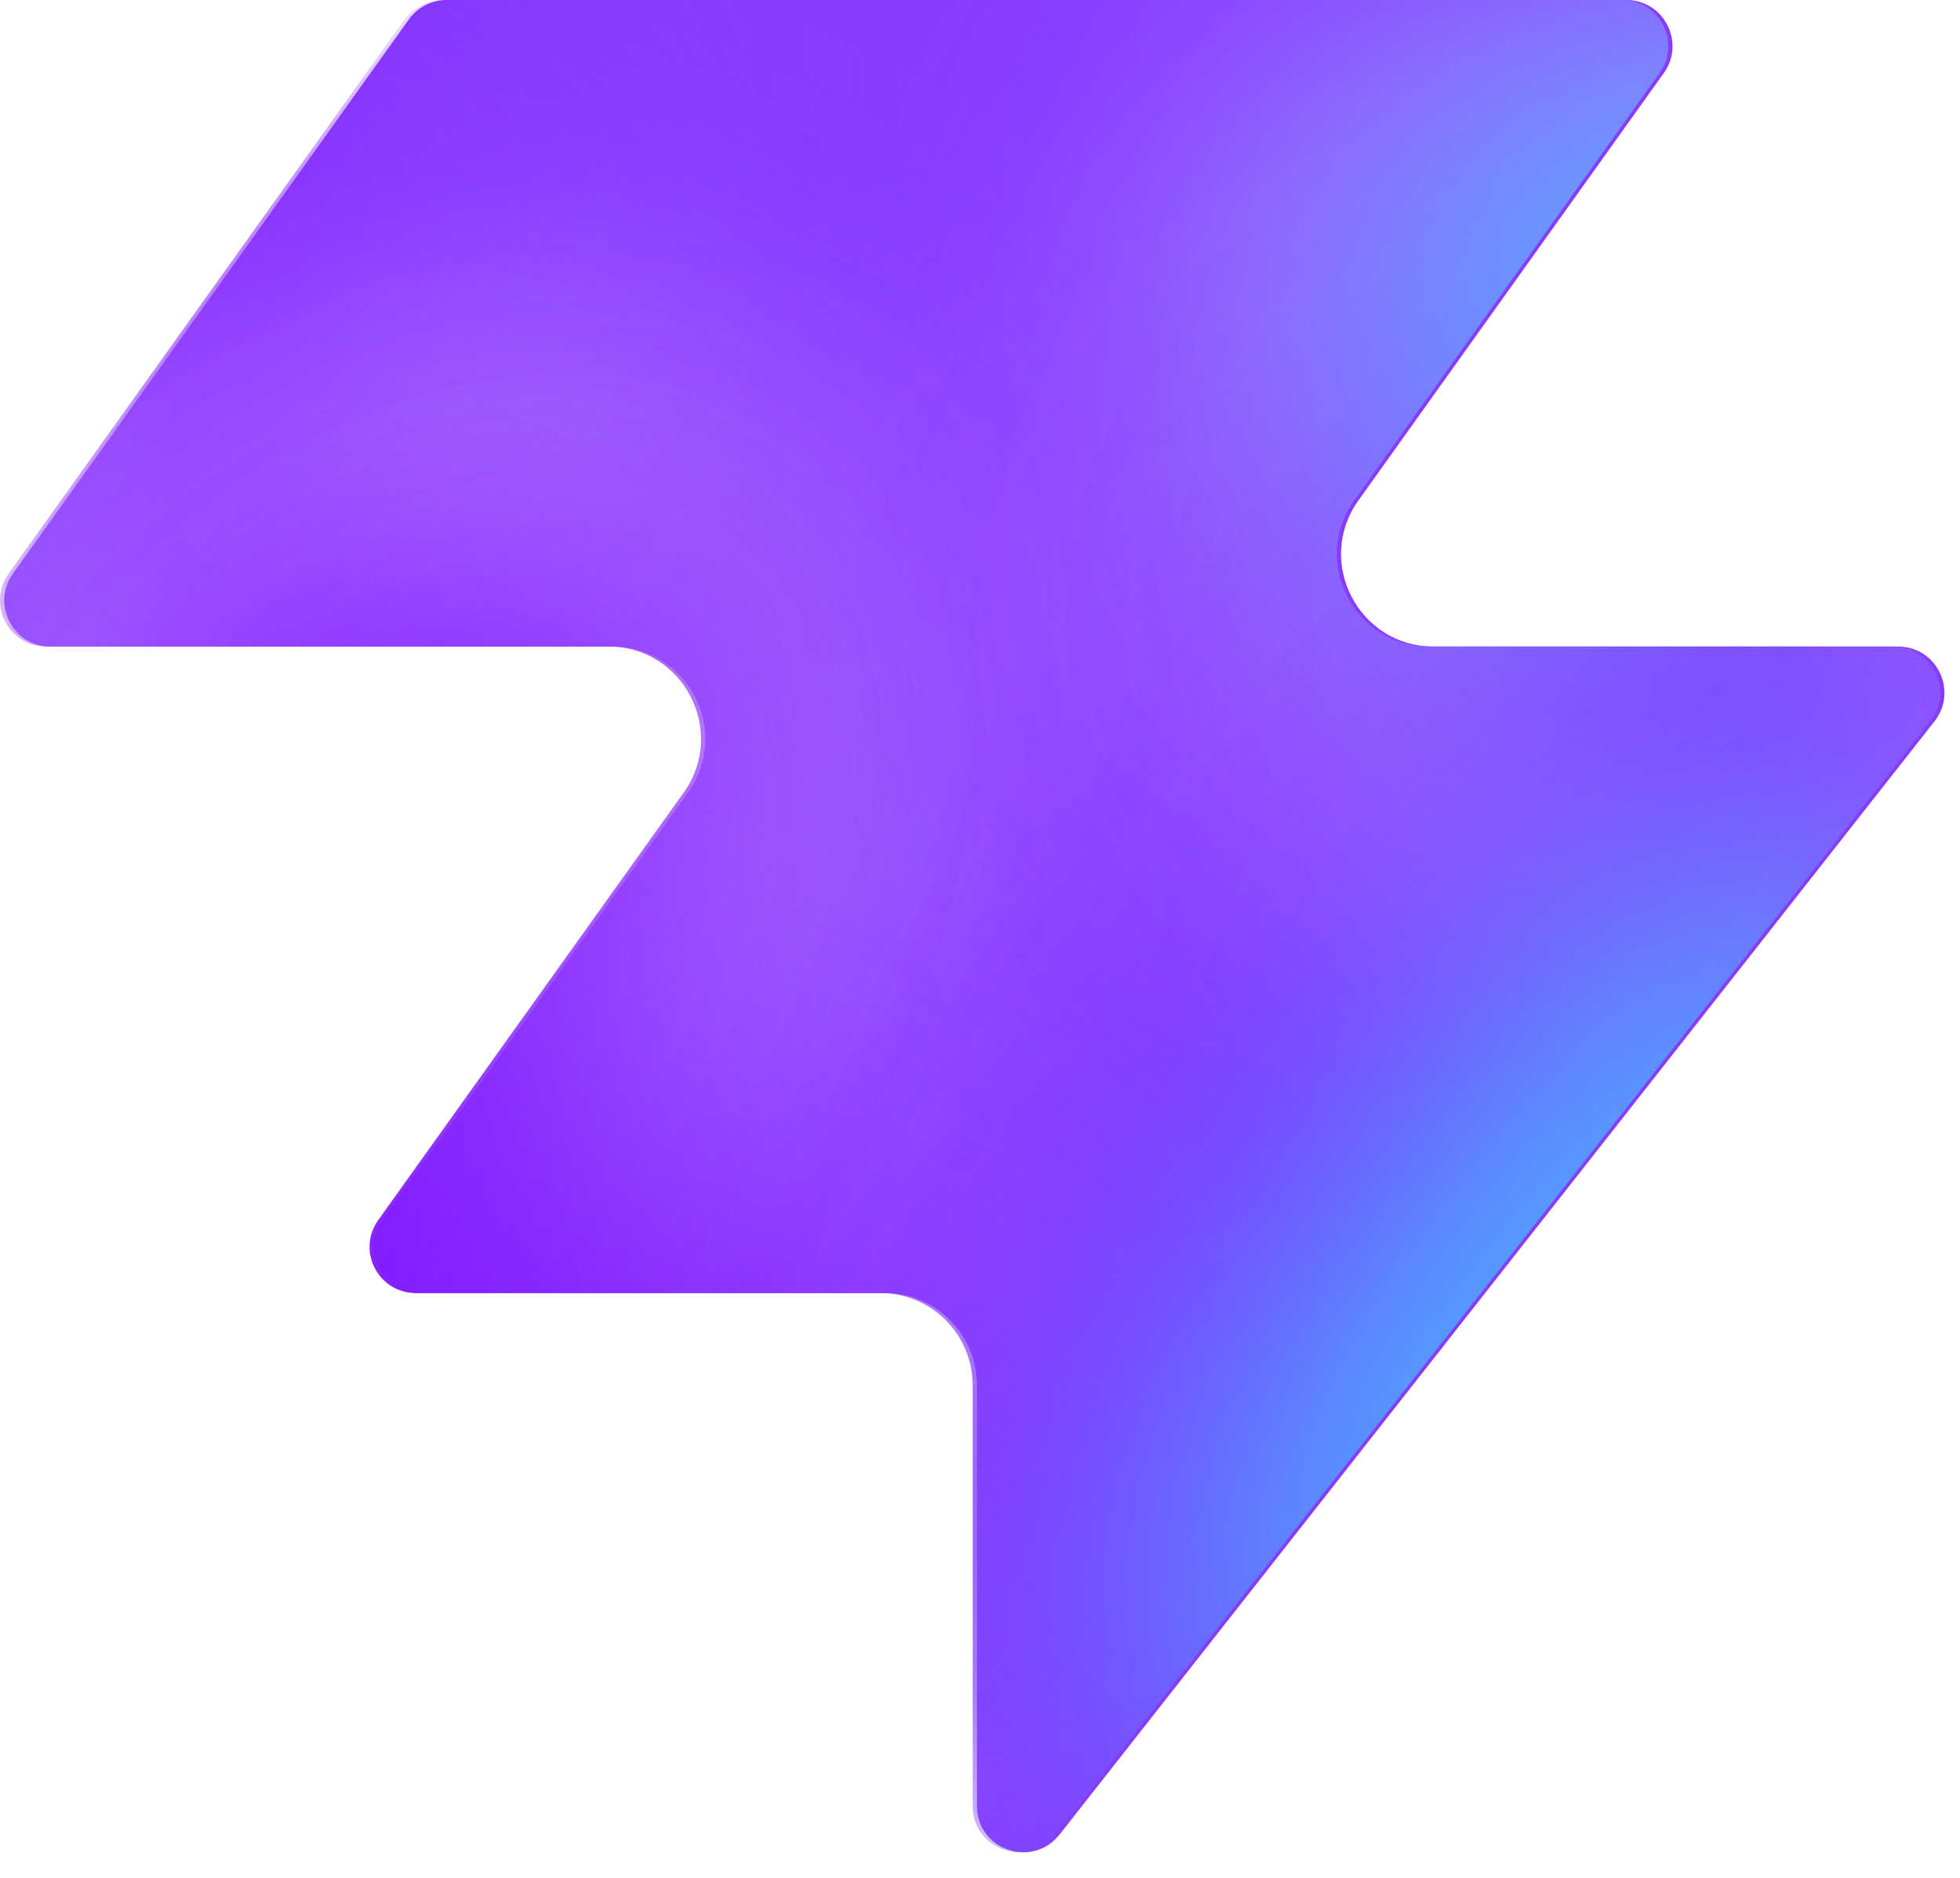
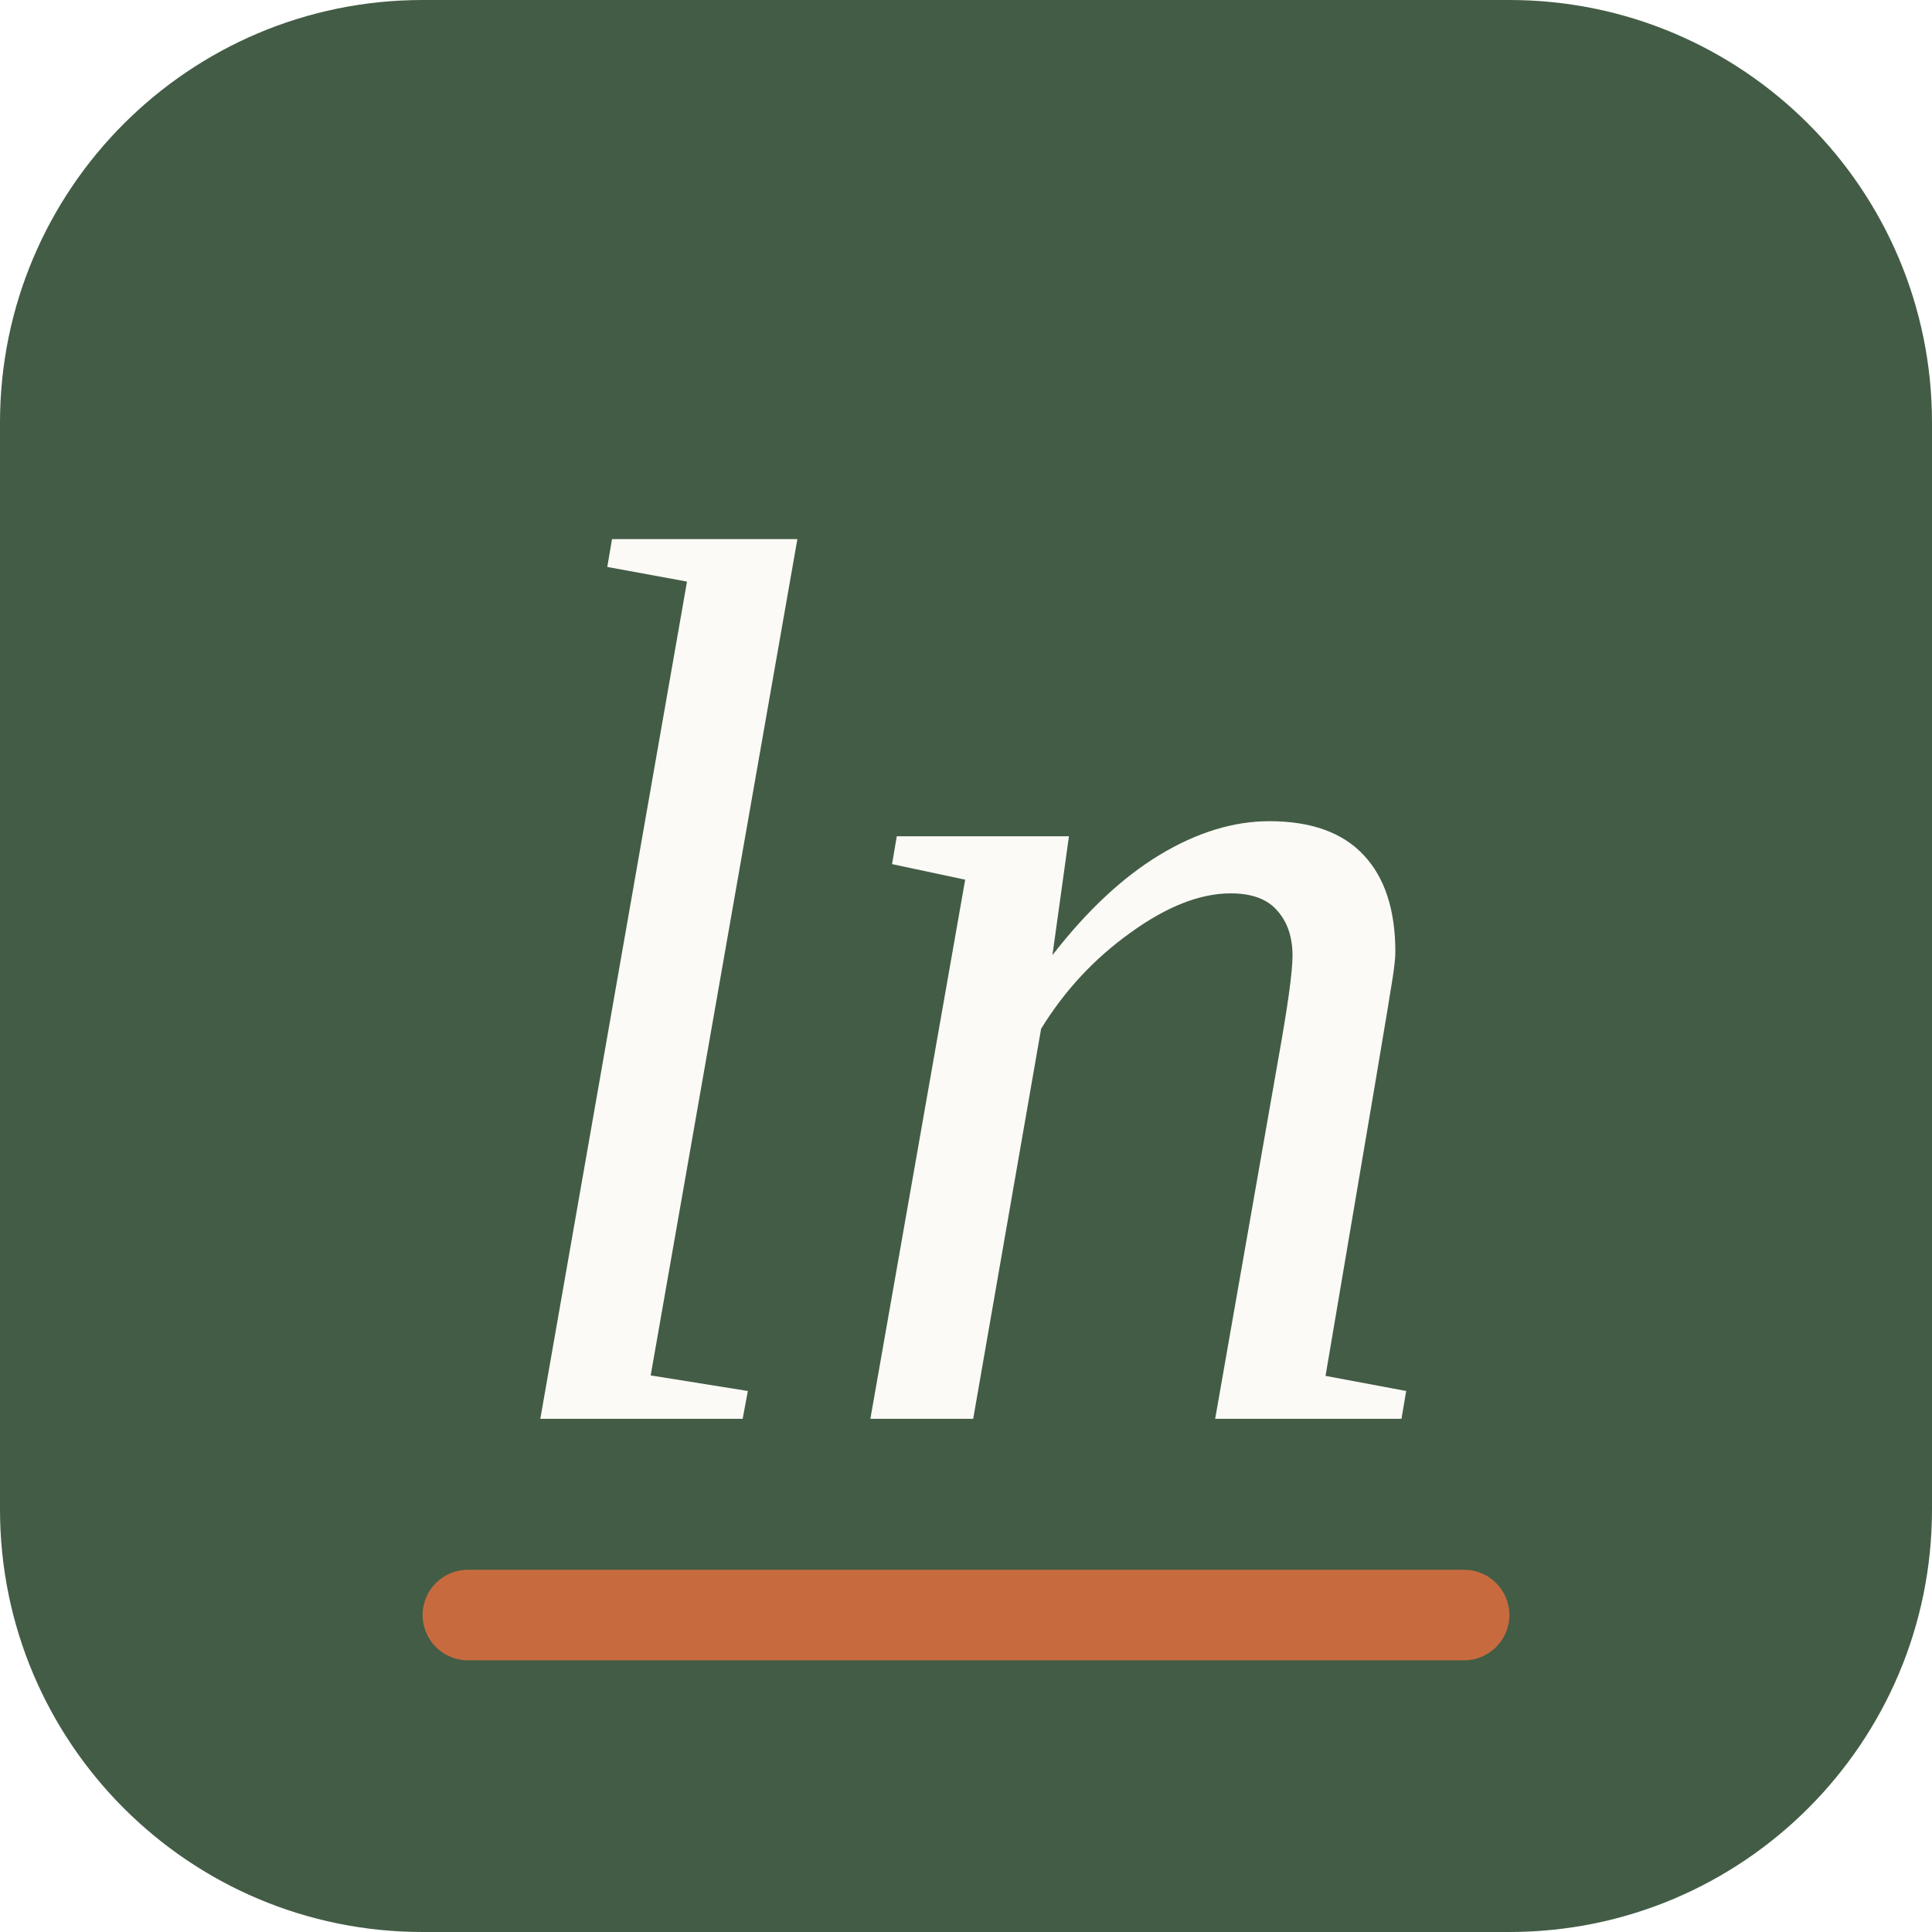
- <svg xmlns="http://www.w3.org/2000/svg" width="48" height="46" fill="none" viewBox="0 0 48 46">
-   <path fill="#863bff" d="M25.946 44.938c-.664.845-2.021.375-2.021-.698V33.937a2.26 2.26 0 0 0-2.262-2.262H10.287c-.92 0-1.456-1.04-.92-1.788l7.48-10.471c1.07-1.497 0-3.578-1.842-3.578H1.237c-.92 0-1.456-1.04-.92-1.788L10.013.474c.214-.297.556-.474.92-.474h28.894c.92 0 1.456 1.04.92 1.788l-7.48 10.471c-1.07 1.498 0 3.579 1.842 3.579h11.377c.943 0 1.473 1.088.89 1.83L25.947 44.94z" style="fill:#863bff;fill:color(display-p3 .525 .23 1);fill-opacity:1" />
-   <mask id="a" width="48" height="46" x="0" y="0" maskUnits="userSpaceOnUse" style="mask-type:alpha">
-     <path fill="#000" d="M25.842 44.938c-.664.844-2.021.375-2.021-.698V33.937a2.26 2.26 0 0 0-2.262-2.262H10.183c-.92 0-1.456-1.04-.92-1.788l7.48-10.471c1.07-1.498 0-3.579-1.842-3.579H1.133c-.92 0-1.456-1.04-.92-1.787L9.91.473c.214-.297.556-.474.92-.474h28.894c.92 0 1.456 1.04.92 1.788l-7.48 10.471c-1.07 1.498 0 3.578 1.842 3.578h11.377c.943 0 1.473 1.088.89 1.832L25.843 44.94z" style="fill:#000;fill-opacity:1" />
-   </mask>
-   <g mask="url(#a)">
-     <g filter="url(#b)">
-       <ellipse cx="5.508" cy="14.704" fill="#ede6ff" rx="5.508" ry="14.704" style="fill:#ede6ff;fill:color(display-p3 .927 .903 1);fill-opacity:1" transform="matrix(.00324 1 1 -.00324 -4.47 31.516)" />
-     </g>
-     <g filter="url(#c)">
-       <ellipse cx="10.399" cy="29.851" fill="#ede6ff" rx="10.399" ry="29.851" style="fill:#ede6ff;fill:color(display-p3 .927 .903 1);fill-opacity:1" transform="matrix(.00324 1 1 -.00324 -39.328 7.883)" />
-     </g>
-     <g filter="url(#d)">
-       <ellipse cx="5.508" cy="30.487" fill="#7e14ff" rx="5.508" ry="30.487" style="fill:#7e14ff;fill:color(display-p3 .492 .077 1);fill-opacity:1" transform="rotate(89.814 -25.913 -14.639)scale(1 -1)" />
-     </g>
-     <g filter="url(#e)">
-       <ellipse cx="5.508" cy="30.599" fill="#7e14ff" rx="5.508" ry="30.599" style="fill:#7e14ff;fill:color(display-p3 .492 .077 1);fill-opacity:1" transform="rotate(89.814 -32.644 -3.334)scale(1 -1)" />
-     </g>
-     <g filter="url(#f)">
-       <ellipse cx="5.508" cy="30.599" fill="#7e14ff" rx="5.508" ry="30.599" style="fill:#7e14ff;fill:color(display-p3 .492 .077 1);fill-opacity:1" transform="matrix(.00324 1 1 -.00324 -34.34 30.47)" />
-     </g>
-     <g filter="url(#g)">
-       <ellipse cx="14.072" cy="22.078" fill="#ede6ff" rx="14.072" ry="22.078" style="fill:#ede6ff;fill:color(display-p3 .927 .903 1);fill-opacity:1" transform="rotate(93.35 24.506 48.493)scale(-1 1)" />
-     </g>
-     <g filter="url(#h)">
-       <ellipse cx="3.47" cy="21.501" fill="#7e14ff" rx="3.47" ry="21.501" style="fill:#7e14ff;fill:color(display-p3 .492 .077 1);fill-opacity:1" transform="rotate(89.009 28.708 47.59)scale(-1 1)" />
-     </g>
-     <g filter="url(#i)">
-       <ellipse cx="3.47" cy="21.501" fill="#7e14ff" rx="3.47" ry="21.501" style="fill:#7e14ff;fill:color(display-p3 .492 .077 1);fill-opacity:1" transform="rotate(89.009 28.708 47.59)scale(-1 1)" />
-     </g>
-     <g filter="url(#j)">
-       <ellipse cx=".387" cy="8.972" fill="#7e14ff" rx="4.407" ry="29.108" style="fill:#7e14ff;fill:color(display-p3 .492 .077 1);fill-opacity:1" transform="rotate(39.51 .387 8.972)" />
-     </g>
-     <g filter="url(#k)">
-       <ellipse cx="47.523" cy="-6.092" fill="#7e14ff" rx="4.407" ry="29.108" style="fill:#7e14ff;fill:color(display-p3 .492 .077 1);fill-opacity:1" transform="rotate(37.892 47.523 -6.092)" />
-     </g>
-     <g filter="url(#l)">
-       <ellipse cx="41.412" cy="6.333" fill="#47bfff" rx="5.971" ry="9.665" style="fill:#47bfff;fill:color(display-p3 .28 .748 1);fill-opacity:1" transform="rotate(37.892 41.412 6.333)" />
-     </g>
-     <g filter="url(#m)">
-       <ellipse cx="-1.879" cy="38.332" fill="#7e14ff" rx="4.407" ry="29.108" style="fill:#7e14ff;fill:color(display-p3 .492 .077 1);fill-opacity:1" transform="rotate(37.892 -1.88 38.332)" />
-     </g>
-     <g filter="url(#n)">
-       <ellipse cx="-1.879" cy="38.332" fill="#7e14ff" rx="4.407" ry="29.108" style="fill:#7e14ff;fill:color(display-p3 .492 .077 1);fill-opacity:1" transform="rotate(37.892 -1.88 38.332)" />
-     </g>
-     <g filter="url(#o)">
-       <ellipse cx="35.651" cy="29.907" fill="#7e14ff" rx="4.407" ry="29.108" style="fill:#7e14ff;fill:color(display-p3 .492 .077 1);fill-opacity:1" transform="rotate(37.892 35.651 29.907)" />
-     </g>
-     <g filter="url(#p)">
-       <ellipse cx="38.418" cy="32.4" fill="#47bfff" rx="5.971" ry="15.297" style="fill:#47bfff;fill:color(display-p3 .28 .748 1);fill-opacity:1" transform="rotate(37.892 38.418 32.4)" />
-     </g>
-   </g>
-   <defs>
-     <filter id="b" width="60.045" height="41.654" x="-19.77" y="16.149" color-interpolation-filters="sRGB" filterUnits="userSpaceOnUse">
-       <feFlood flood-opacity="0" result="BackgroundImageFix" />
-       <feBlend in="SourceGraphic" in2="BackgroundImageFix" result="shape" />
-       <feGaussianBlur result="effect1_foregroundBlur_2002_17158" stdDeviation="7.659" />
-     </filter>
-     <filter id="c" width="90.34" height="51.437" x="-54.613" y="-7.533" color-interpolation-filters="sRGB" filterUnits="userSpaceOnUse">
-       <feFlood flood-opacity="0" result="BackgroundImageFix" />
-       <feBlend in="SourceGraphic" in2="BackgroundImageFix" result="shape" />
-       <feGaussianBlur result="effect1_foregroundBlur_2002_17158" stdDeviation="7.659" />
-     </filter>
-     <filter id="d" width="79.355" height="29.4" x="-49.64" y="2.03" color-interpolation-filters="sRGB" filterUnits="userSpaceOnUse">
-       <feFlood flood-opacity="0" result="BackgroundImageFix" />
-       <feBlend in="SourceGraphic" in2="BackgroundImageFix" result="shape" />
-       <feGaussianBlur result="effect1_foregroundBlur_2002_17158" stdDeviation="4.596" />
-     </filter>
-     <filter id="e" width="79.579" height="29.4" x="-45.045" y="20.029" color-interpolation-filters="sRGB" filterUnits="userSpaceOnUse">
-       <feFlood flood-opacity="0" result="BackgroundImageFix" />
-       <feBlend in="SourceGraphic" in2="BackgroundImageFix" result="shape" />
-       <feGaussianBlur result="effect1_foregroundBlur_2002_17158" stdDeviation="4.596" />
-     </filter>
-     <filter id="f" width="79.579" height="29.4" x="-43.513" y="21.178" color-interpolation-filters="sRGB" filterUnits="userSpaceOnUse">
-       <feFlood flood-opacity="0" result="BackgroundImageFix" />
-       <feBlend in="SourceGraphic" in2="BackgroundImageFix" result="shape" />
-       <feGaussianBlur result="effect1_foregroundBlur_2002_17158" stdDeviation="4.596" />
-     </filter>
-     <filter id="g" width="74.749" height="58.852" x="15.756" y="-17.901" color-interpolation-filters="sRGB" filterUnits="userSpaceOnUse">
-       <feFlood flood-opacity="0" result="BackgroundImageFix" />
-       <feBlend in="SourceGraphic" in2="BackgroundImageFix" result="shape" />
-       <feGaussianBlur result="effect1_foregroundBlur_2002_17158" stdDeviation="7.659" />
-     </filter>
-     <filter id="h" width="61.377" height="25.362" x="23.548" y="2.284" color-interpolation-filters="sRGB" filterUnits="userSpaceOnUse">
-       <feFlood flood-opacity="0" result="BackgroundImageFix" />
-       <feBlend in="SourceGraphic" in2="BackgroundImageFix" result="shape" />
-       <feGaussianBlur result="effect1_foregroundBlur_2002_17158" stdDeviation="4.596" />
-     </filter>
-     <filter id="i" width="61.377" height="25.362" x="23.548" y="2.284" color-interpolation-filters="sRGB" filterUnits="userSpaceOnUse">
-       <feFlood flood-opacity="0" result="BackgroundImageFix" />
-       <feBlend in="SourceGraphic" in2="BackgroundImageFix" result="shape" />
-       <feGaussianBlur result="effect1_foregroundBlur_2002_17158" stdDeviation="4.596" />
-     </filter>
-     <filter id="j" width="56.045" height="63.649" x="-27.636" y="-22.853" color-interpolation-filters="sRGB" filterUnits="userSpaceOnUse">
-       <feFlood flood-opacity="0" result="BackgroundImageFix" />
-       <feBlend in="SourceGraphic" in2="BackgroundImageFix" result="shape" />
-       <feGaussianBlur result="effect1_foregroundBlur_2002_17158" stdDeviation="4.596" />
-     </filter>
-     <filter id="k" width="54.814" height="64.646" x="20.116" y="-38.415" color-interpolation-filters="sRGB" filterUnits="userSpaceOnUse">
-       <feFlood flood-opacity="0" result="BackgroundImageFix" />
-       <feBlend in="SourceGraphic" in2="BackgroundImageFix" result="shape" />
-       <feGaussianBlur result="effect1_foregroundBlur_2002_17158" stdDeviation="4.596" />
-     </filter>
-     <filter id="l" width="33.541" height="35.313" x="24.641" y="-11.323" color-interpolation-filters="sRGB" filterUnits="userSpaceOnUse">
-       <feFlood flood-opacity="0" result="BackgroundImageFix" />
-       <feBlend in="SourceGraphic" in2="BackgroundImageFix" result="shape" />
-       <feGaussianBlur result="effect1_foregroundBlur_2002_17158" stdDeviation="4.596" />
-     </filter>
-     <filter id="m" width="54.814" height="64.646" x="-29.286" y="6.009" color-interpolation-filters="sRGB" filterUnits="userSpaceOnUse">
-       <feFlood flood-opacity="0" result="BackgroundImageFix" />
-       <feBlend in="SourceGraphic" in2="BackgroundImageFix" result="shape" />
-       <feGaussianBlur result="effect1_foregroundBlur_2002_17158" stdDeviation="4.596" />
-     </filter>
-     <filter id="n" width="54.814" height="64.646" x="-29.286" y="6.009" color-interpolation-filters="sRGB" filterUnits="userSpaceOnUse">
-       <feFlood flood-opacity="0" result="BackgroundImageFix" />
-       <feBlend in="SourceGraphic" in2="BackgroundImageFix" result="shape" />
-       <feGaussianBlur result="effect1_foregroundBlur_2002_17158" stdDeviation="4.596" />
-     </filter>
-     <filter id="o" width="54.814" height="64.646" x="8.244" y="-2.416" color-interpolation-filters="sRGB" filterUnits="userSpaceOnUse">
-       <feFlood flood-opacity="0" result="BackgroundImageFix" />
-       <feBlend in="SourceGraphic" in2="BackgroundImageFix" result="shape" />
-       <feGaussianBlur result="effect1_foregroundBlur_2002_17158" stdDeviation="4.596" />
-     </filter>
-     <filter id="p" width="39.409" height="43.623" x="18.713" y="10.588" color-interpolation-filters="sRGB" filterUnits="userSpaceOnUse">
-       <feFlood flood-opacity="0" result="BackgroundImageFix" />
-       <feBlend in="SourceGraphic" in2="BackgroundImageFix" result="shape" />
-       <feGaussianBlur result="effect1_foregroundBlur_2002_17158" stdDeviation="4.596" />
-     </filter>
-   </defs>
+ <svg xmlns="http://www.w3.org/2000/svg" viewBox="0 0 64 64">
+   <rect width="64" height="64" rx="14" fill="#435c46" />
+   <text x="32" y="47" text-anchor="middle" font-family="Georgia, 'Times New Roman', serif" font-size="42" font-style="italic" fill="#fbfaf6">ln</text>
+   <rect x="14" y="52" width="36" height="3" rx="1.5" fill="#c76b3f" />
</svg>
